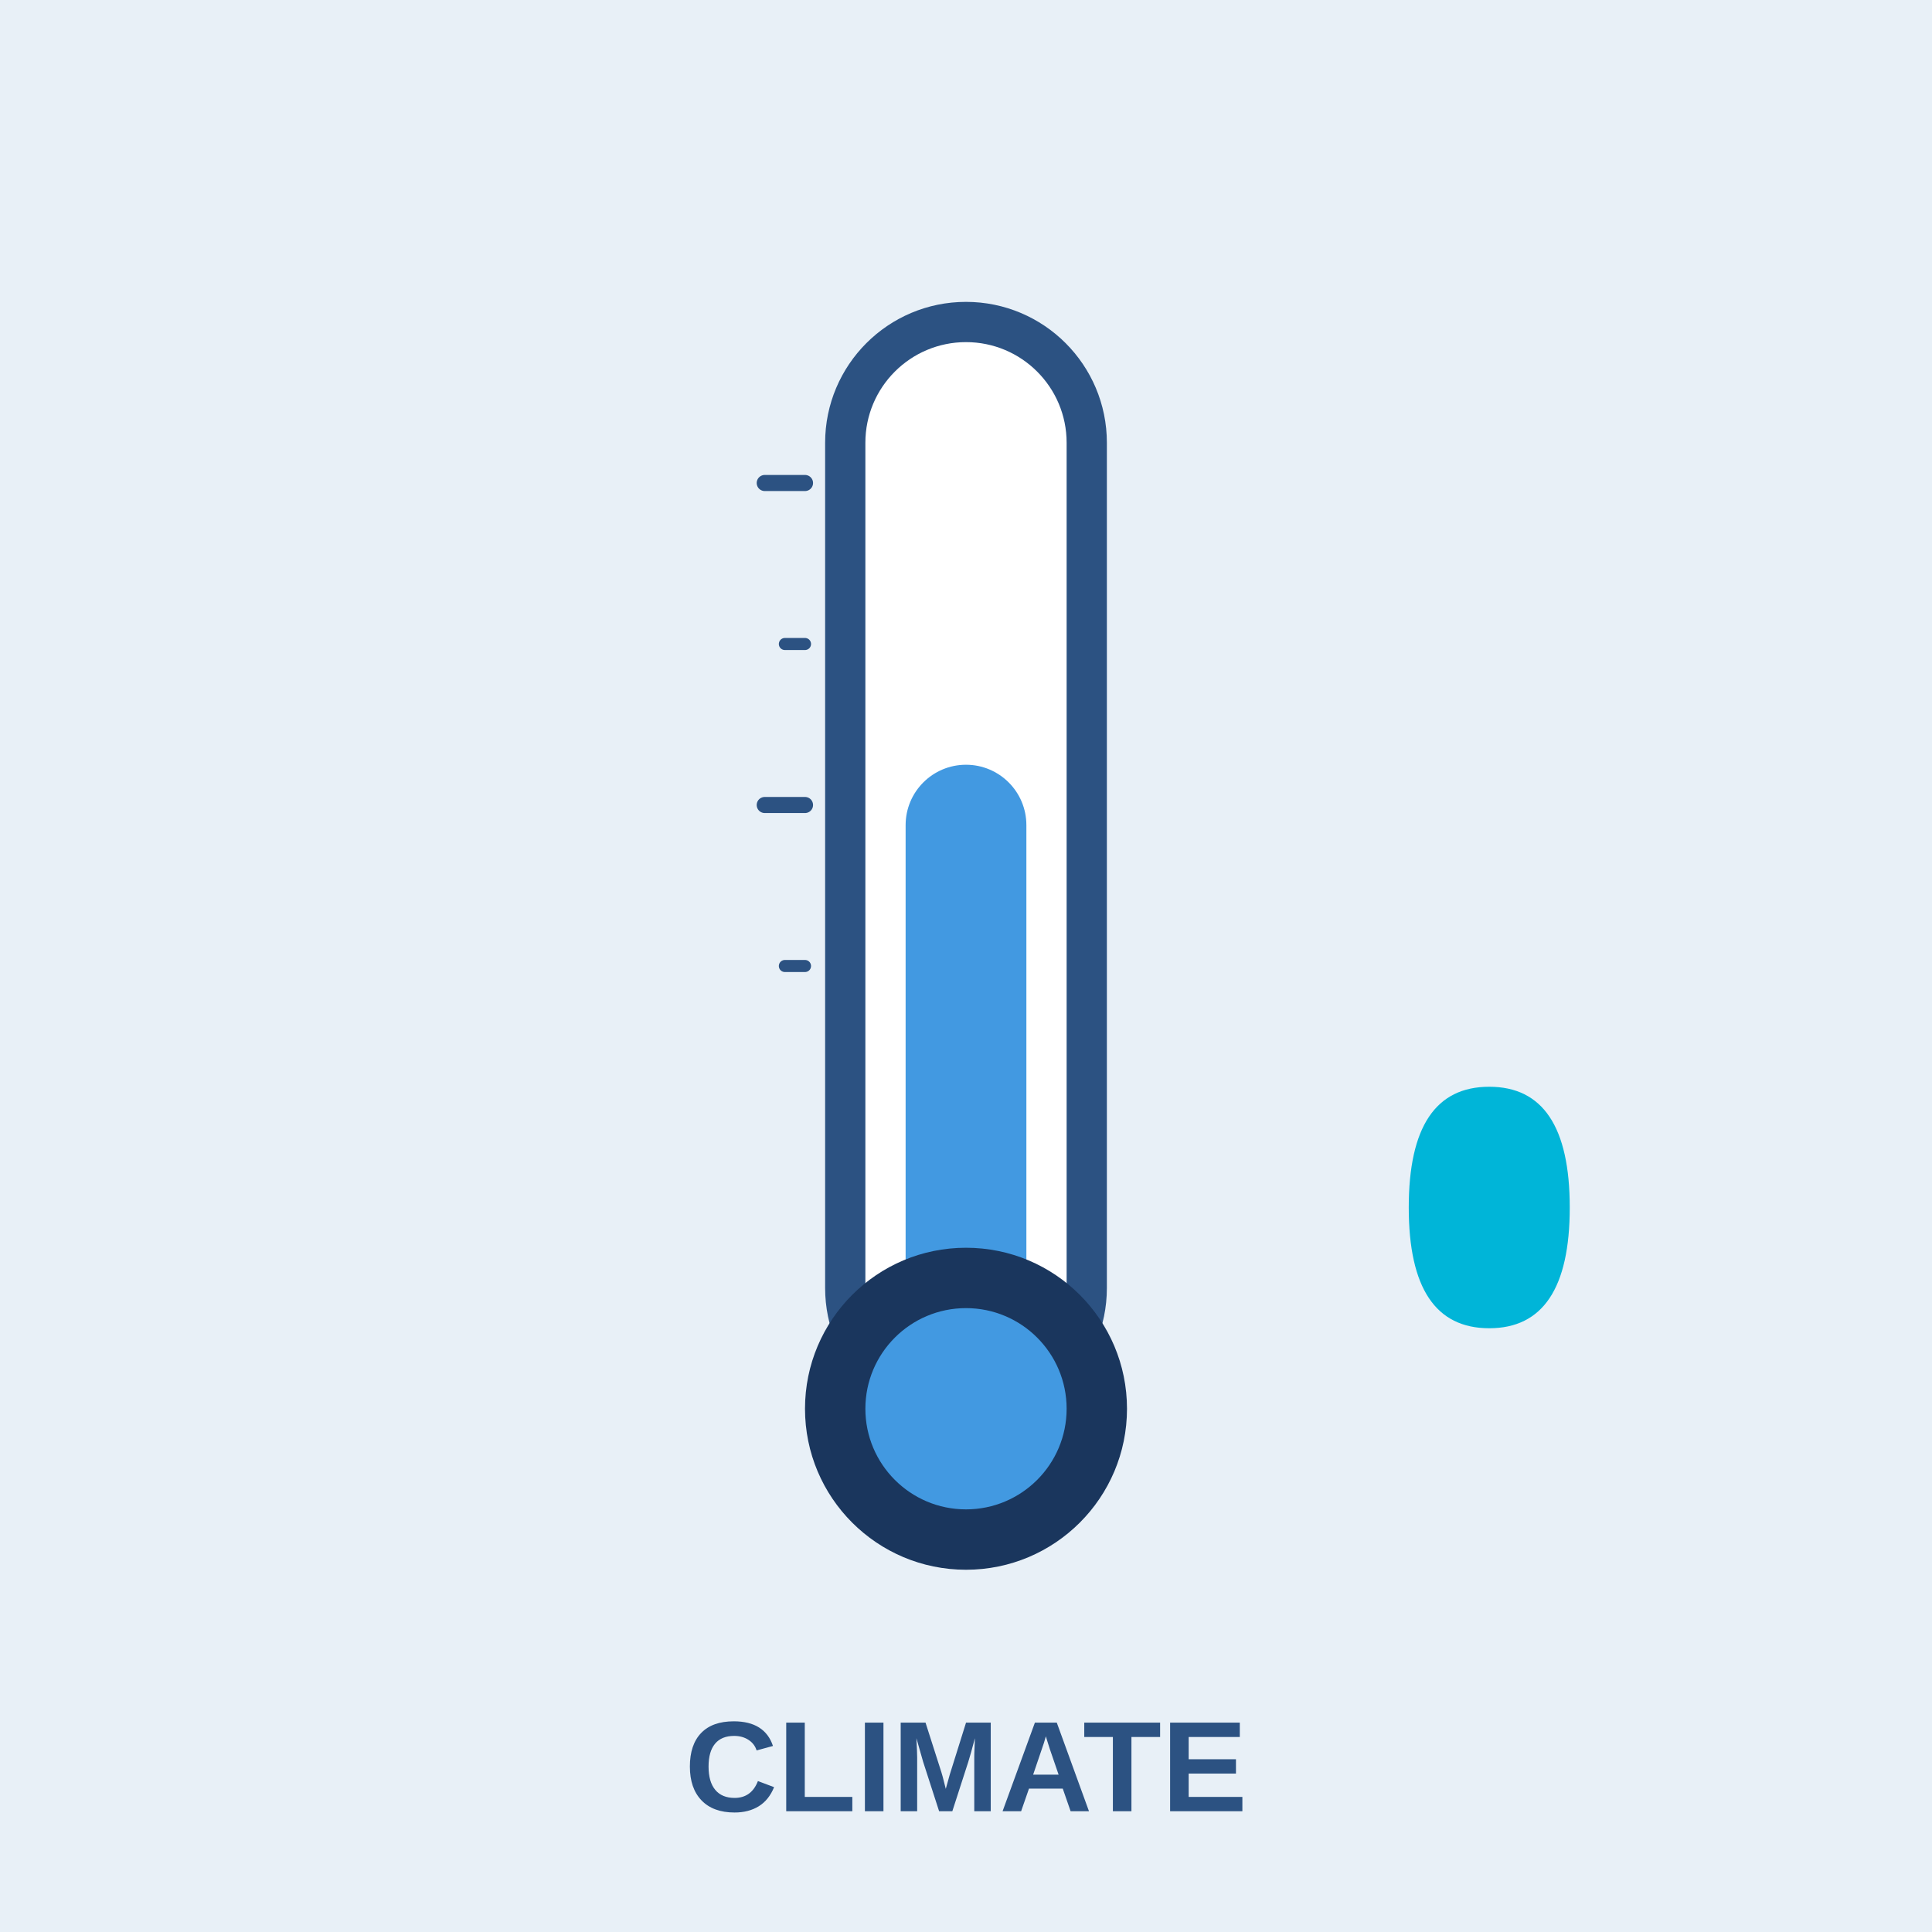
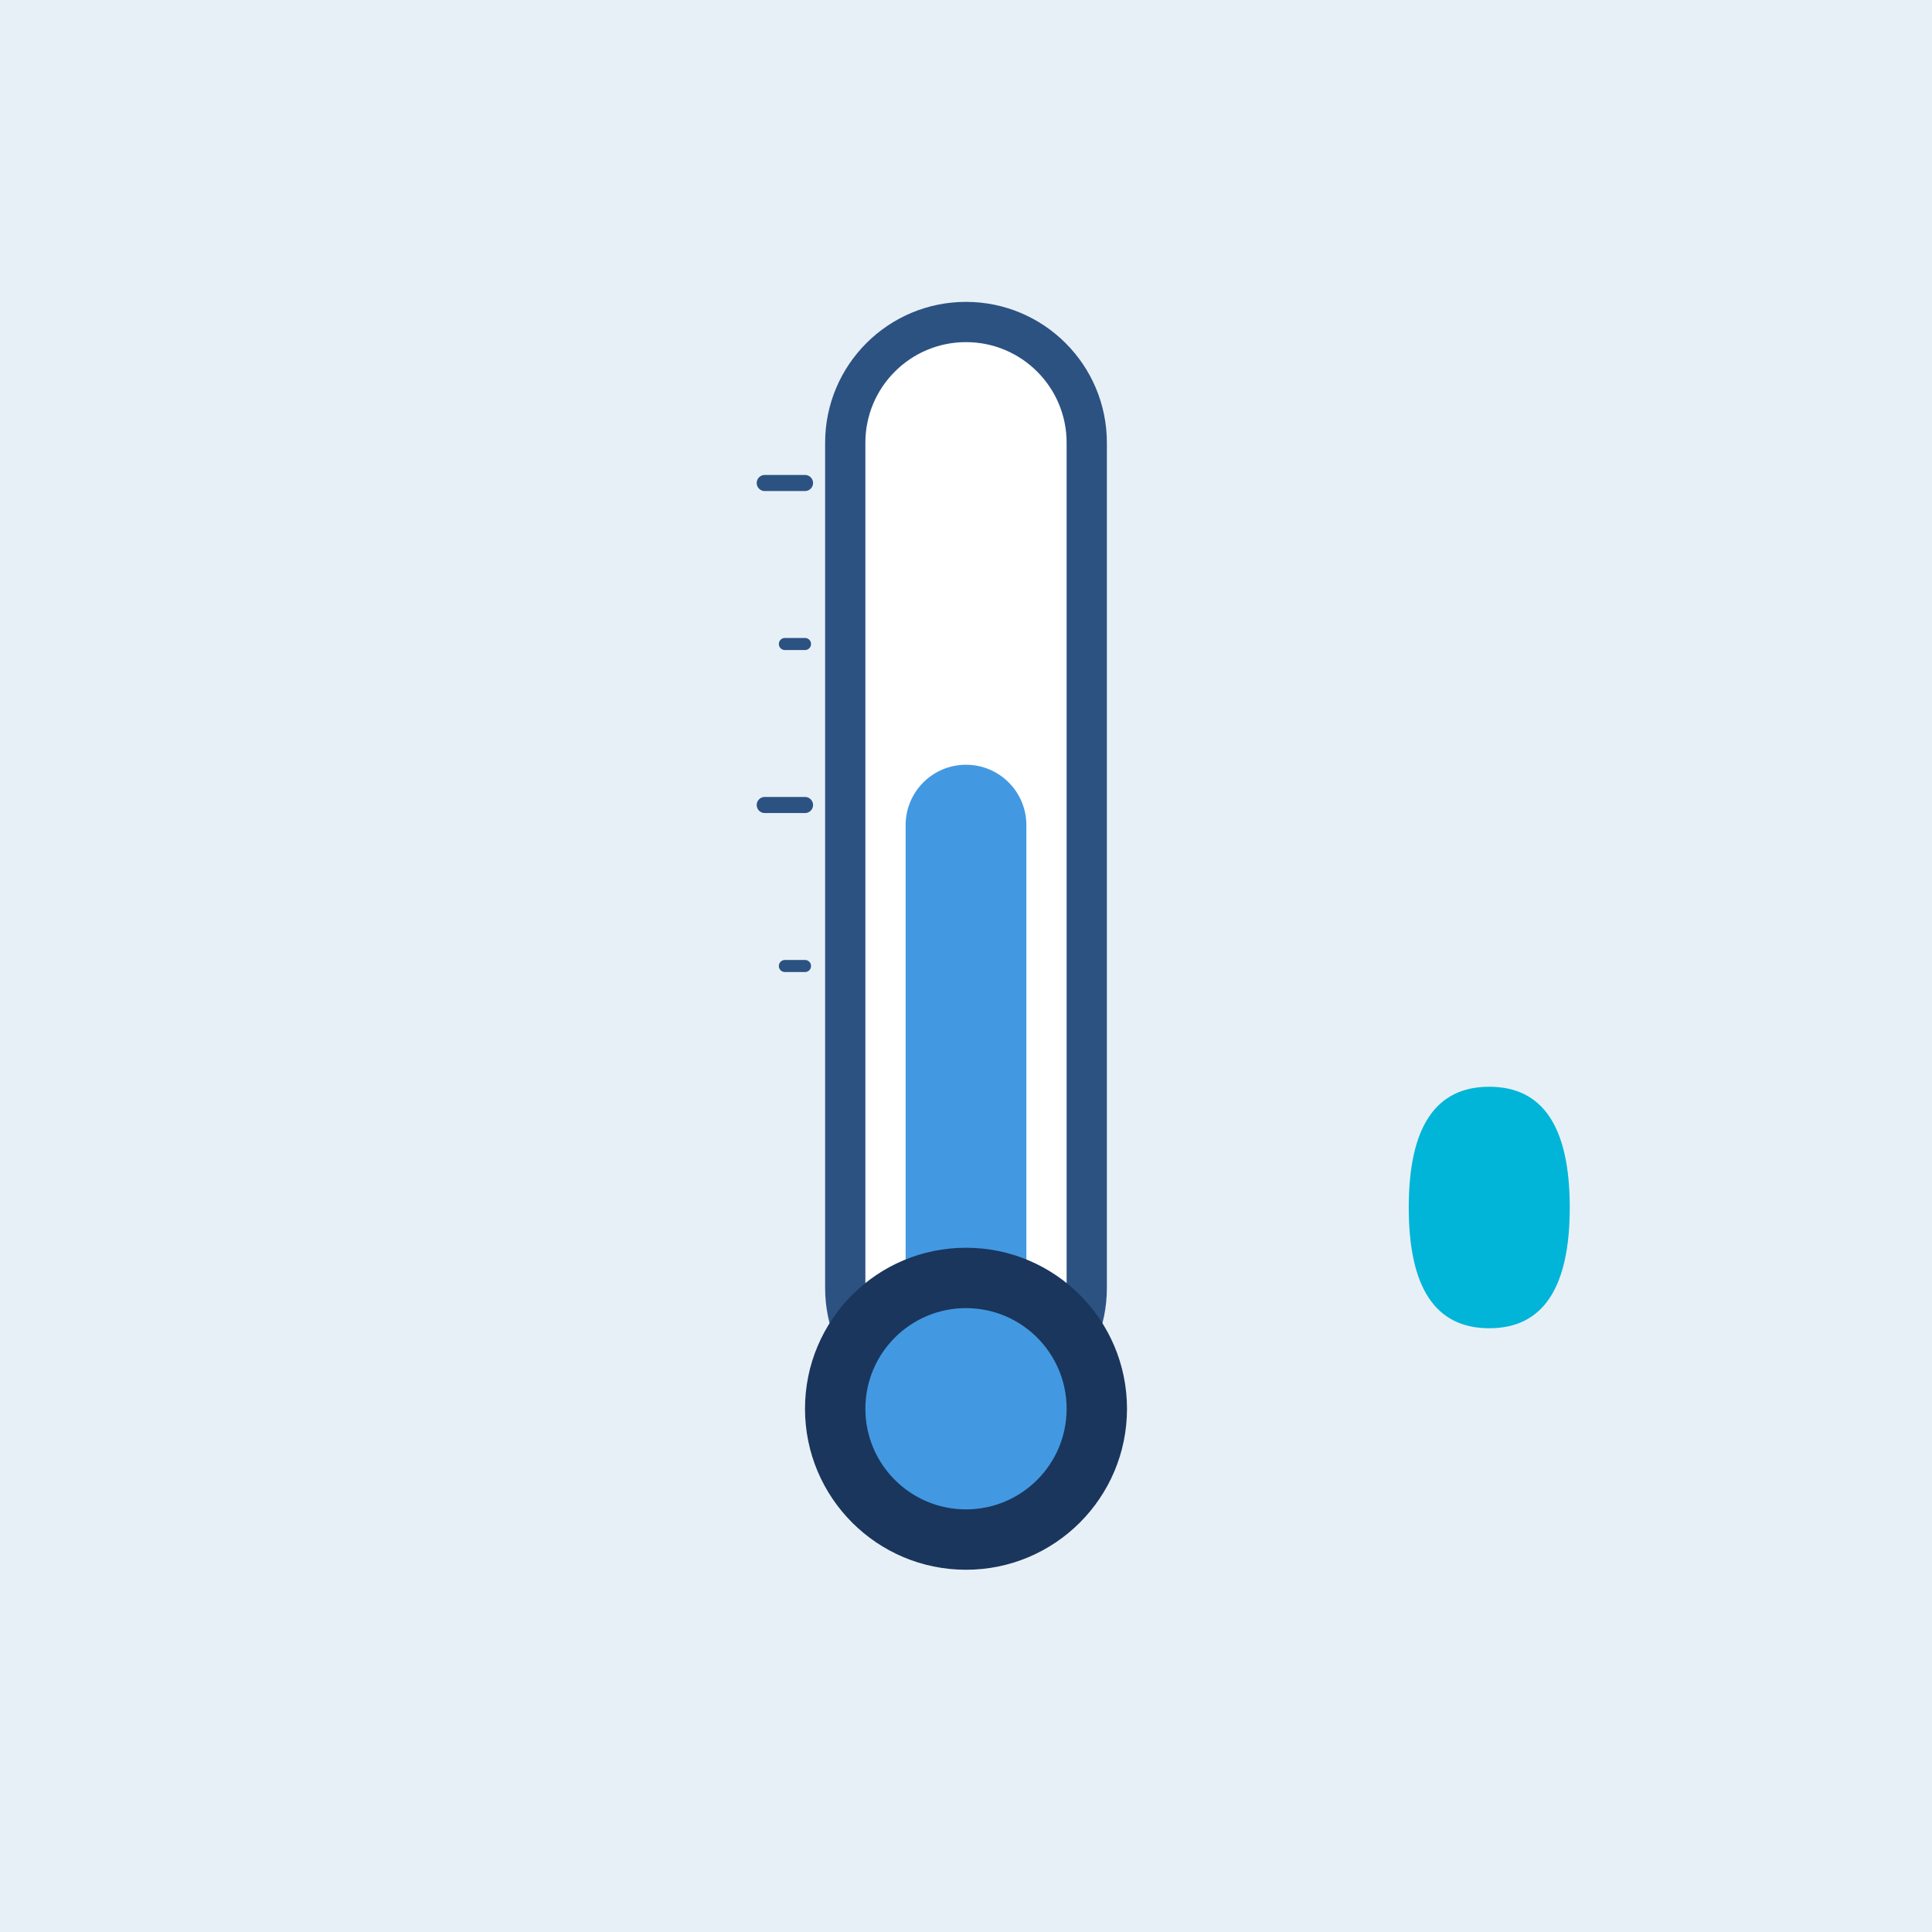
<svg xmlns="http://www.w3.org/2000/svg" viewBox="0 0 960 960" fill="none">
  <rect x="0" y="0" width="960" height="960" fill="#E8F0F7" />
  <rect x="420" y="160" width="120" height="540" rx="60" fill="#FFFFFF" stroke="#2C5282" stroke-width="20" />
  <rect x="450" y="380" width="60" height="320" rx="30" fill="#4299E1" />
  <circle cx="480" cy="700" r="80" fill="#1A365D" />
  <circle cx="480" cy="700" r="50" fill="#4299E1" />
  <path d="M 700 600 Q 700 540 740 540 Q 780 540 780 600 Q 780 660 740 660 Q 700 660 700 600 Z" fill="#00B5D8" />
  <line x1="400" y1="240" x2="380" y2="240" stroke="#2C5282" stroke-width="8" stroke-linecap="round" />
  <line x1="400" y1="320" x2="390" y2="320" stroke="#2C5282" stroke-width="6" stroke-linecap="round" />
  <line x1="400" y1="400" x2="380" y2="400" stroke="#2C5282" stroke-width="8" stroke-linecap="round" />
  <line x1="400" y1="480" x2="390" y2="480" stroke="#2C5282" stroke-width="6" stroke-linecap="round" />
-   <text x="480" y="900" font-family="Arial, sans-serif" font-size="64" fill="#2C5282" text-anchor="middle" font-weight="bold">CLIMATE</text>
</svg>
